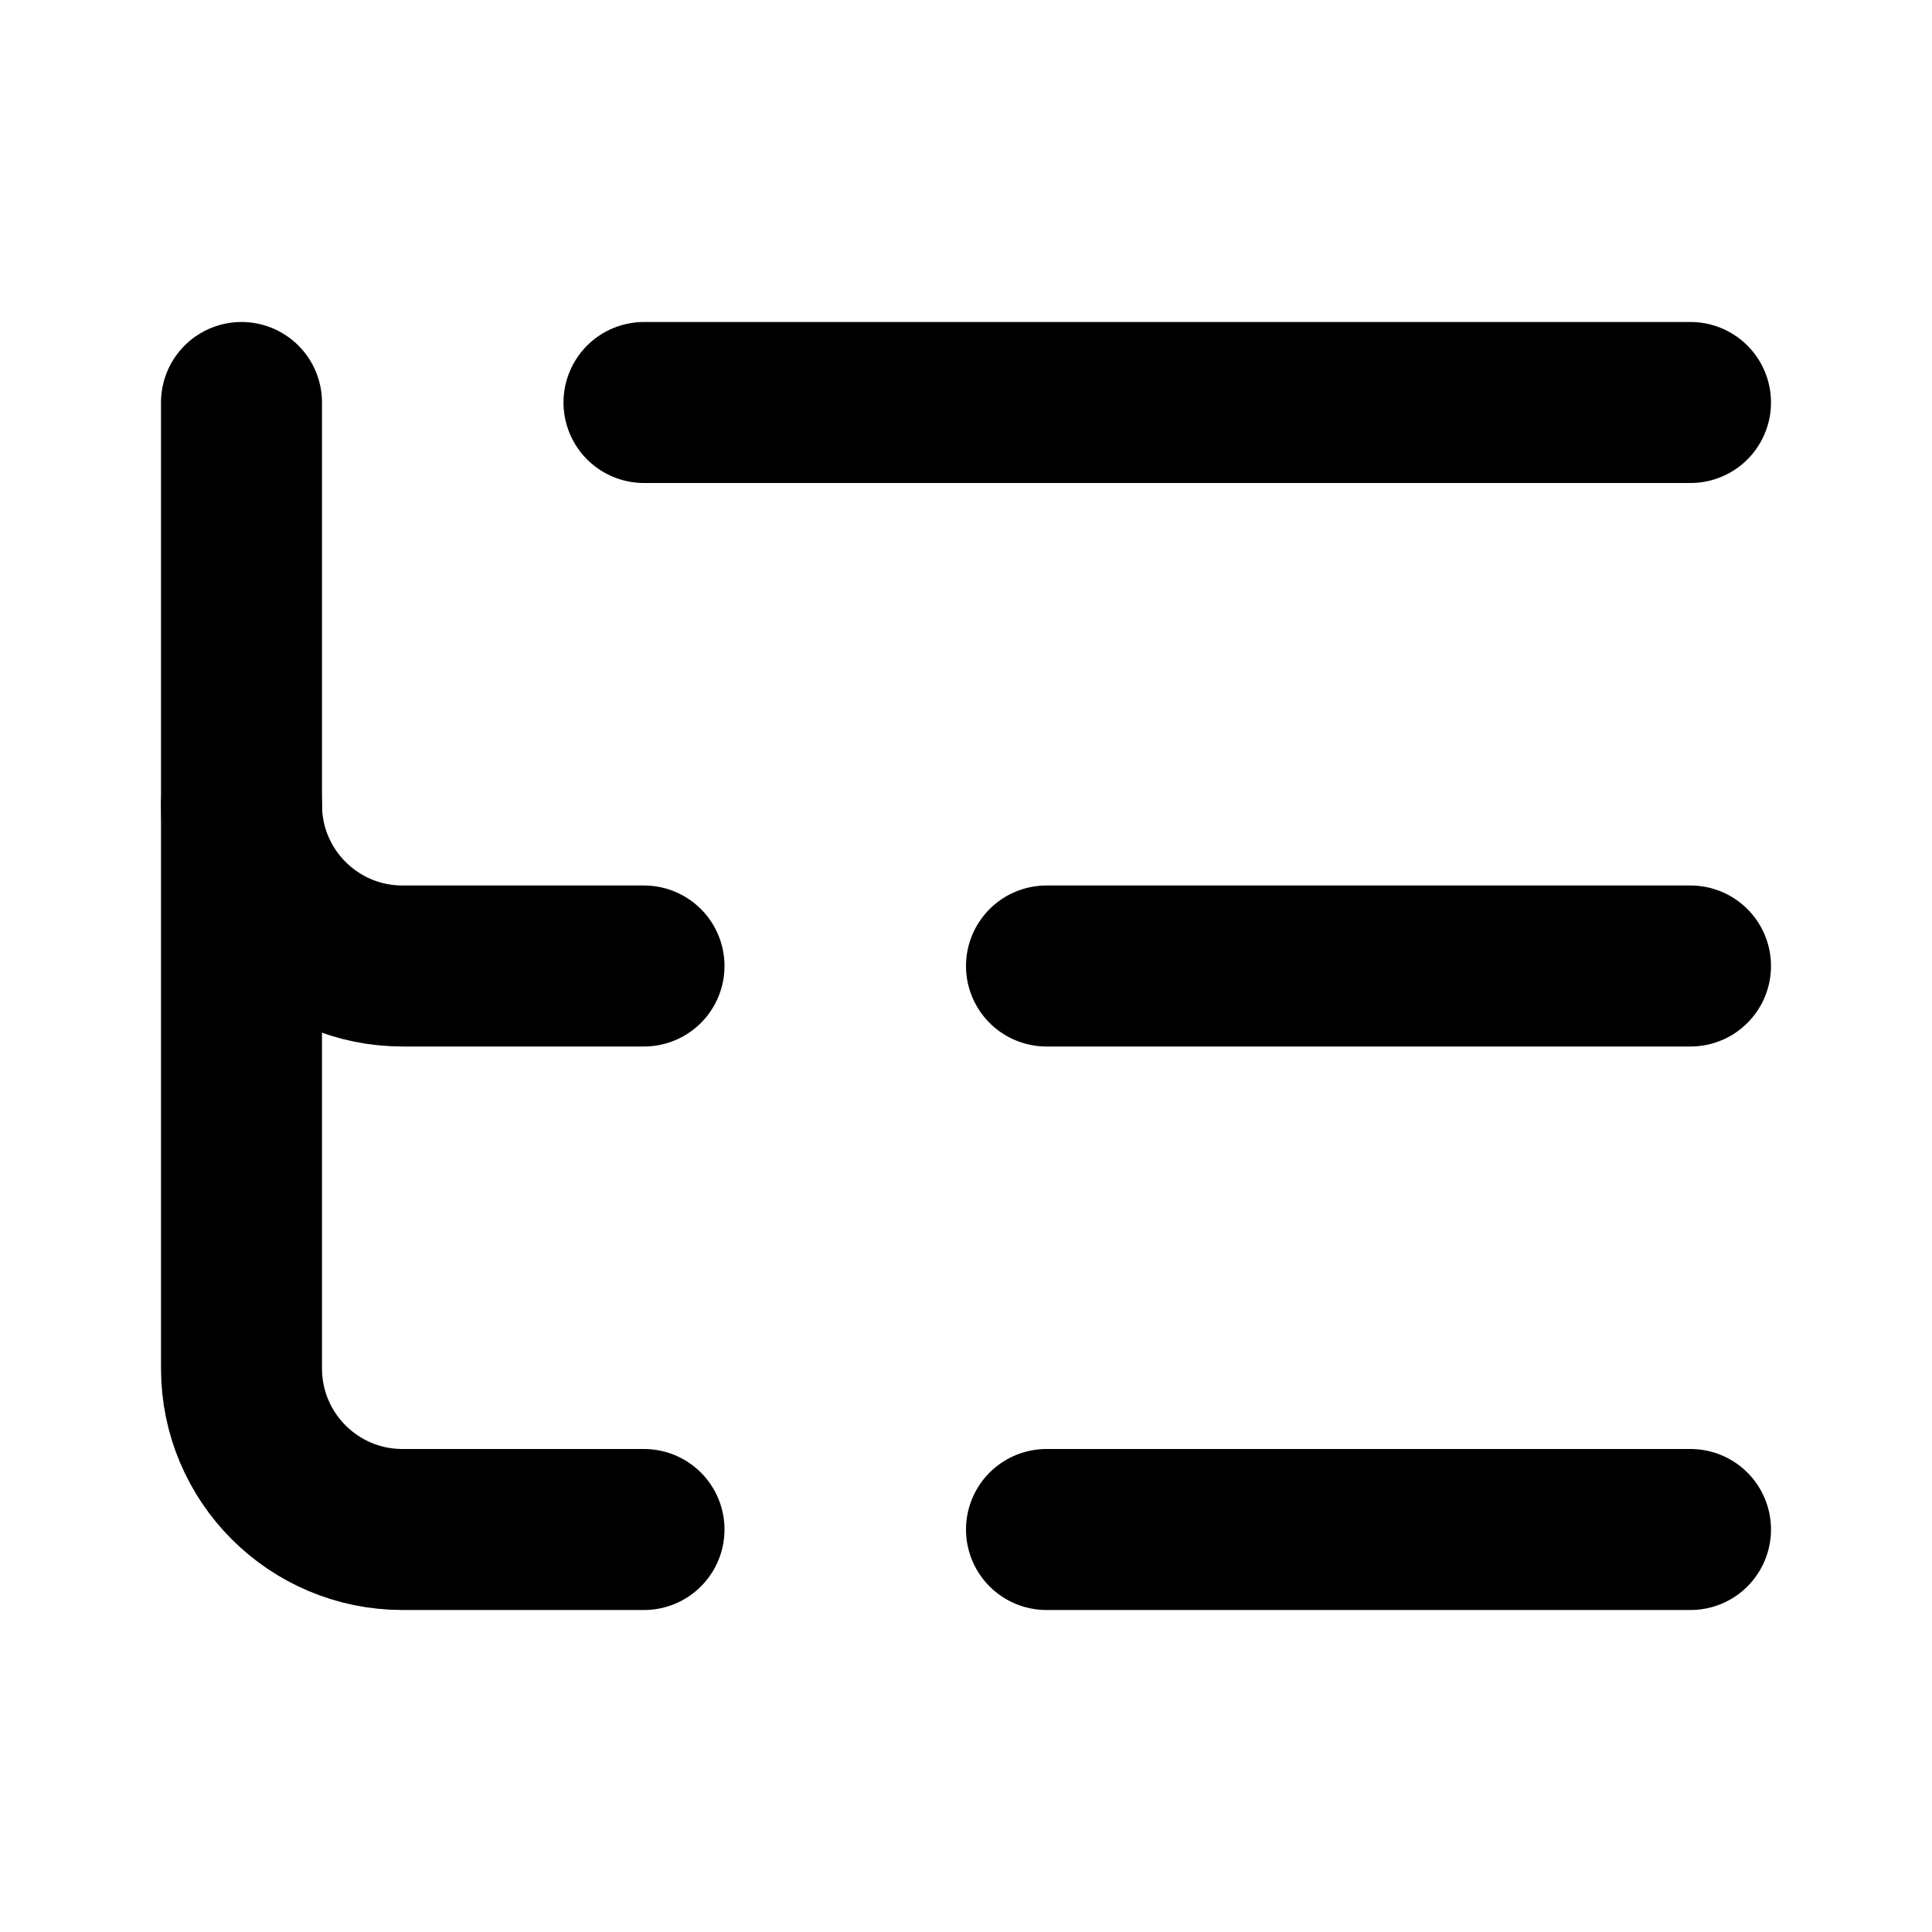
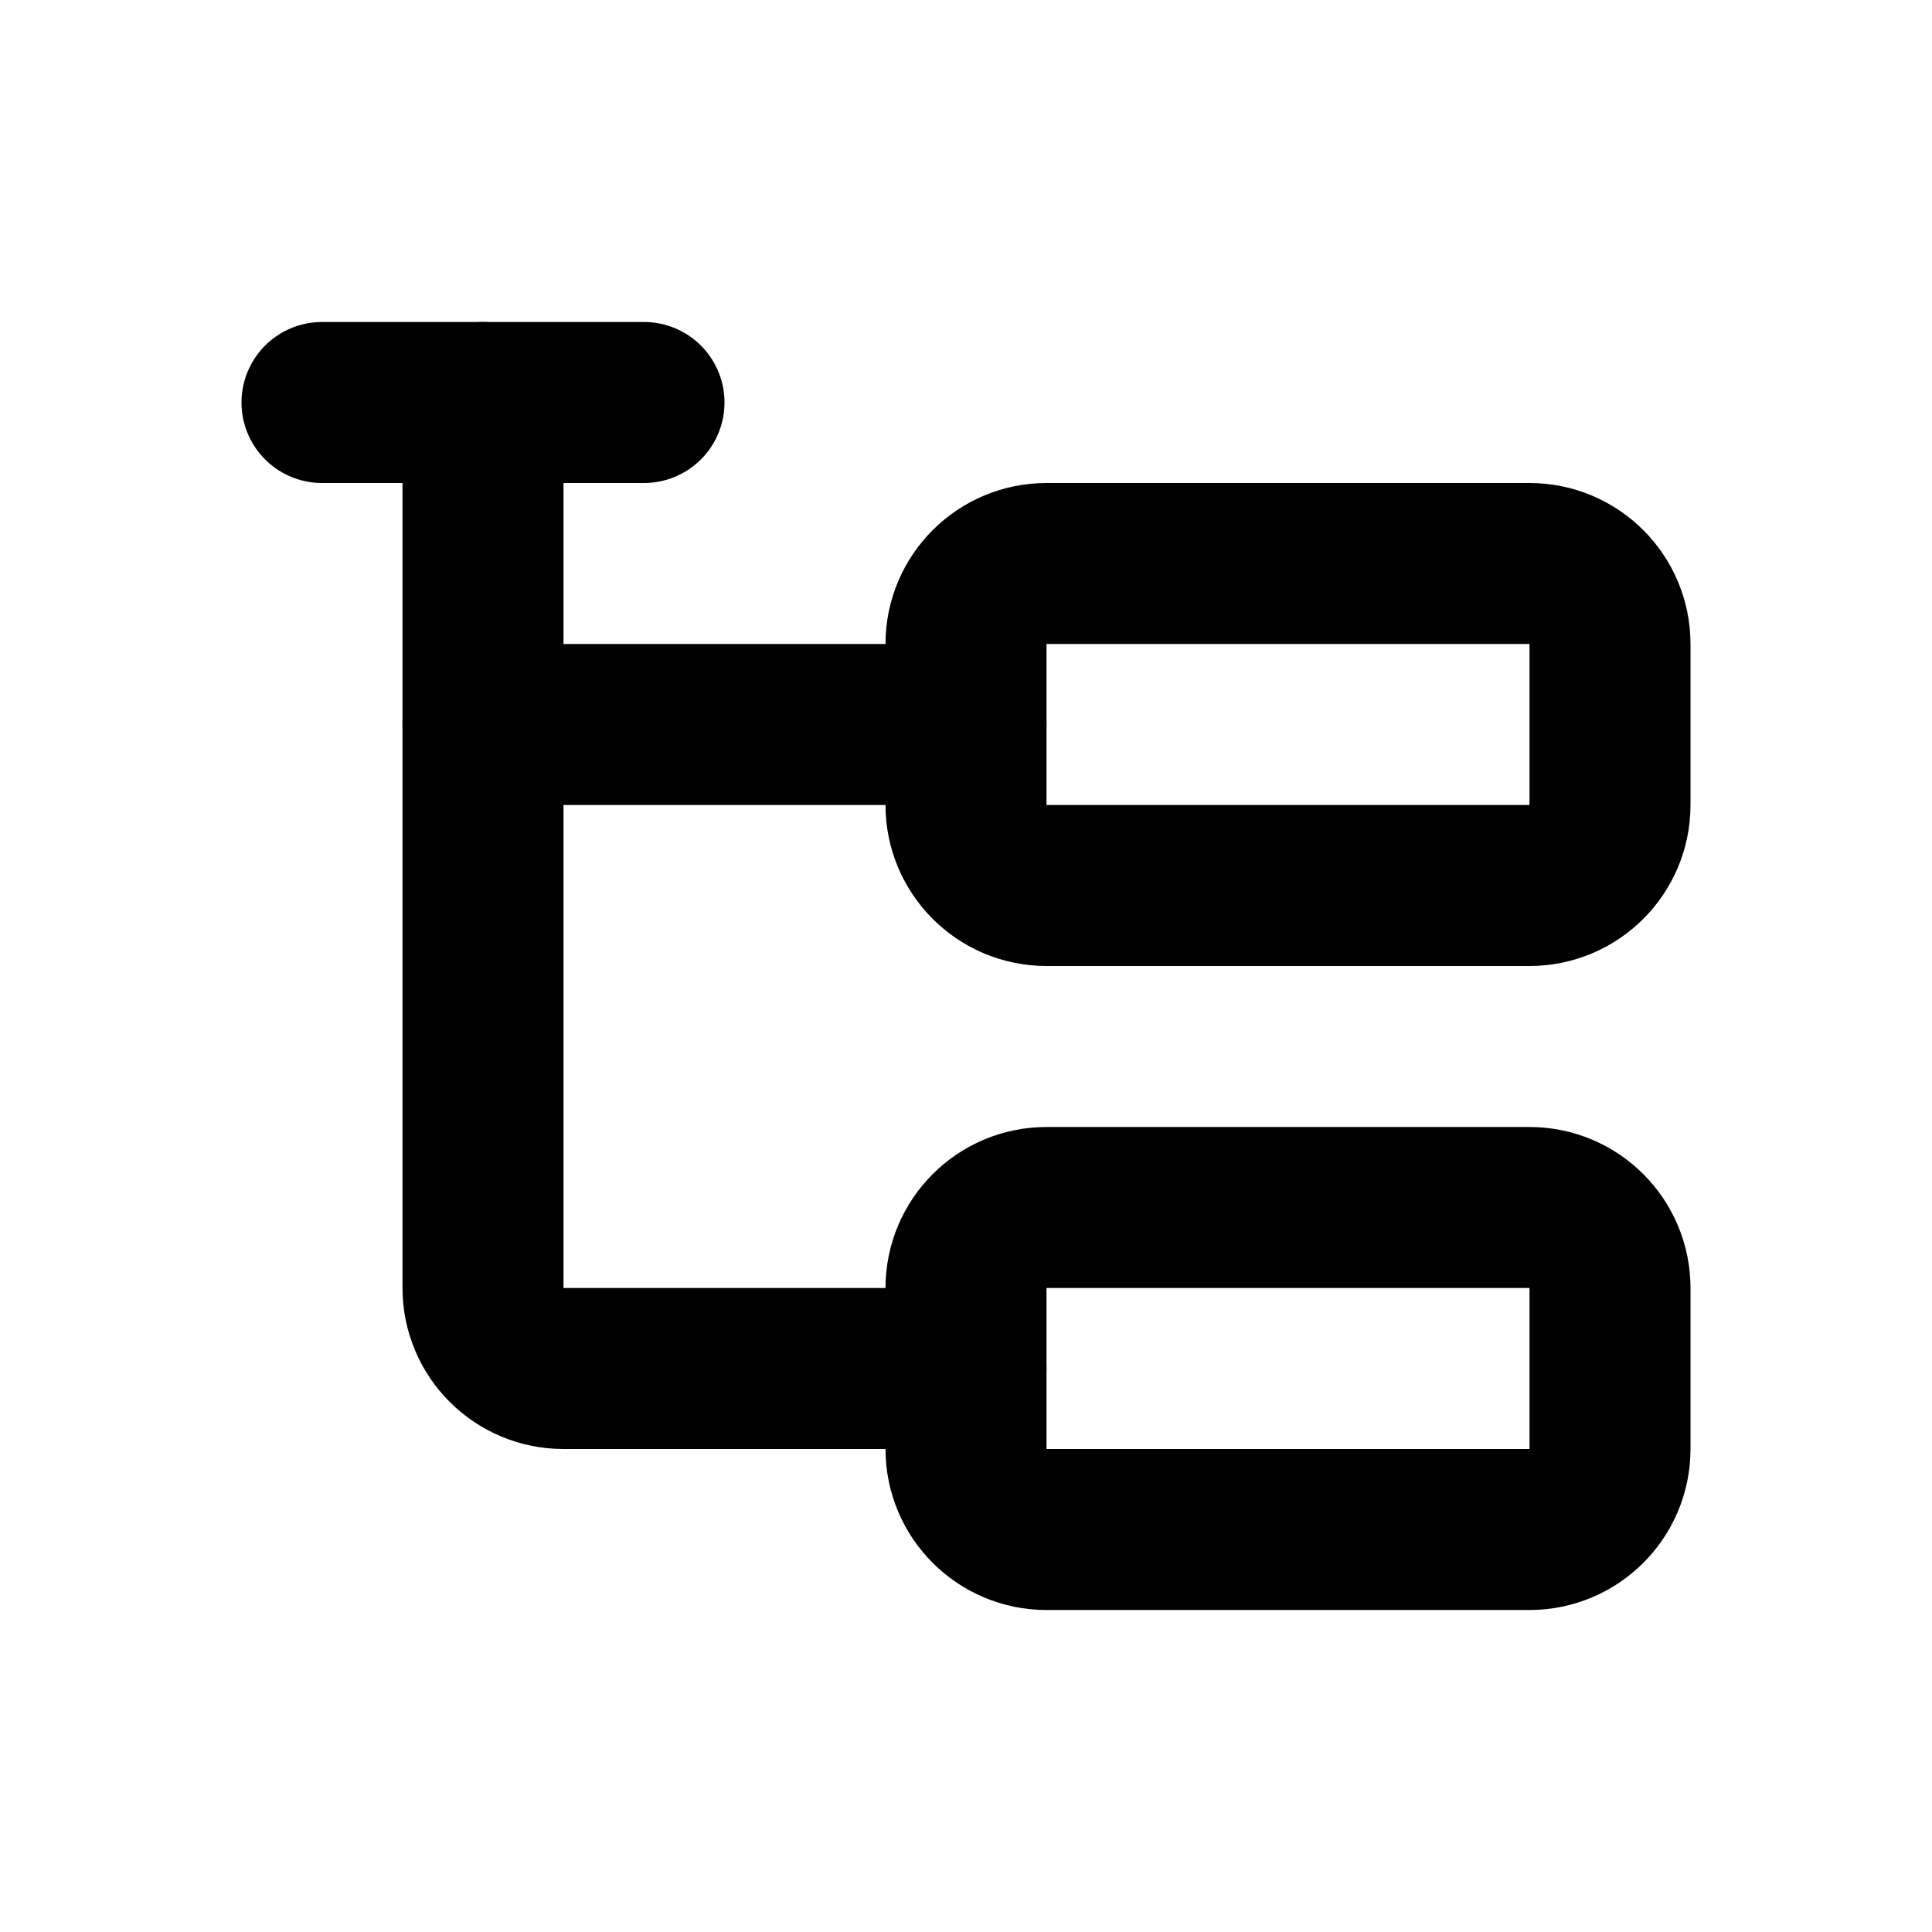
- <svg xmlns="http://www.w3.org/2000/svg" class="lucide lucide-list-tree" width="24" height="24" viewBox="0 0 24 24" fill="none" stroke="currentColor" stroke-width="2" stroke-linecap="round" stroke-linejoin="round">
-   <path d="M8 5h13" />
-   <path d="M13 12h8" />
-   <path d="M13 19h8" />
-   <path d="M3 10a2 2 0 0 0 2 2h3" />
-   <path d="M3 5v12a2 2 0 0 0 2 2h3" />
+ <svg xmlns="http://www.w3.org/2000/svg" width="24" height="24" viewBox="0 0 24 24" fill="none" stroke="currentColor" stroke-width="2" stroke-linecap="round" stroke-linejoin="round" class="icon icon-tabler icons-tabler-outline icon-tabler-subtask">
+   <path stroke="none" d="M0 0h24v24H0z" fill="none" />
+   <path d="M6 9l6 0" />
+   <path d="M4 5l4 0" />
+   <path d="M6 5v11a1 1 0 0 0 1 1h5" />
+   <path d="M12 8a1 1 0 0 1 1 -1h6a1 1 0 0 1 1 1v2a1 1 0 0 1 -1 1h-6a1 1 0 0 1 -1 -1l0 -2" />
+   <path d="M12 16a1 1 0 0 1 1 -1h6a1 1 0 0 1 1 1v2a1 1 0 0 1 -1 1h-6a1 1 0 0 1 -1 -1l0 -2" />
</svg>
